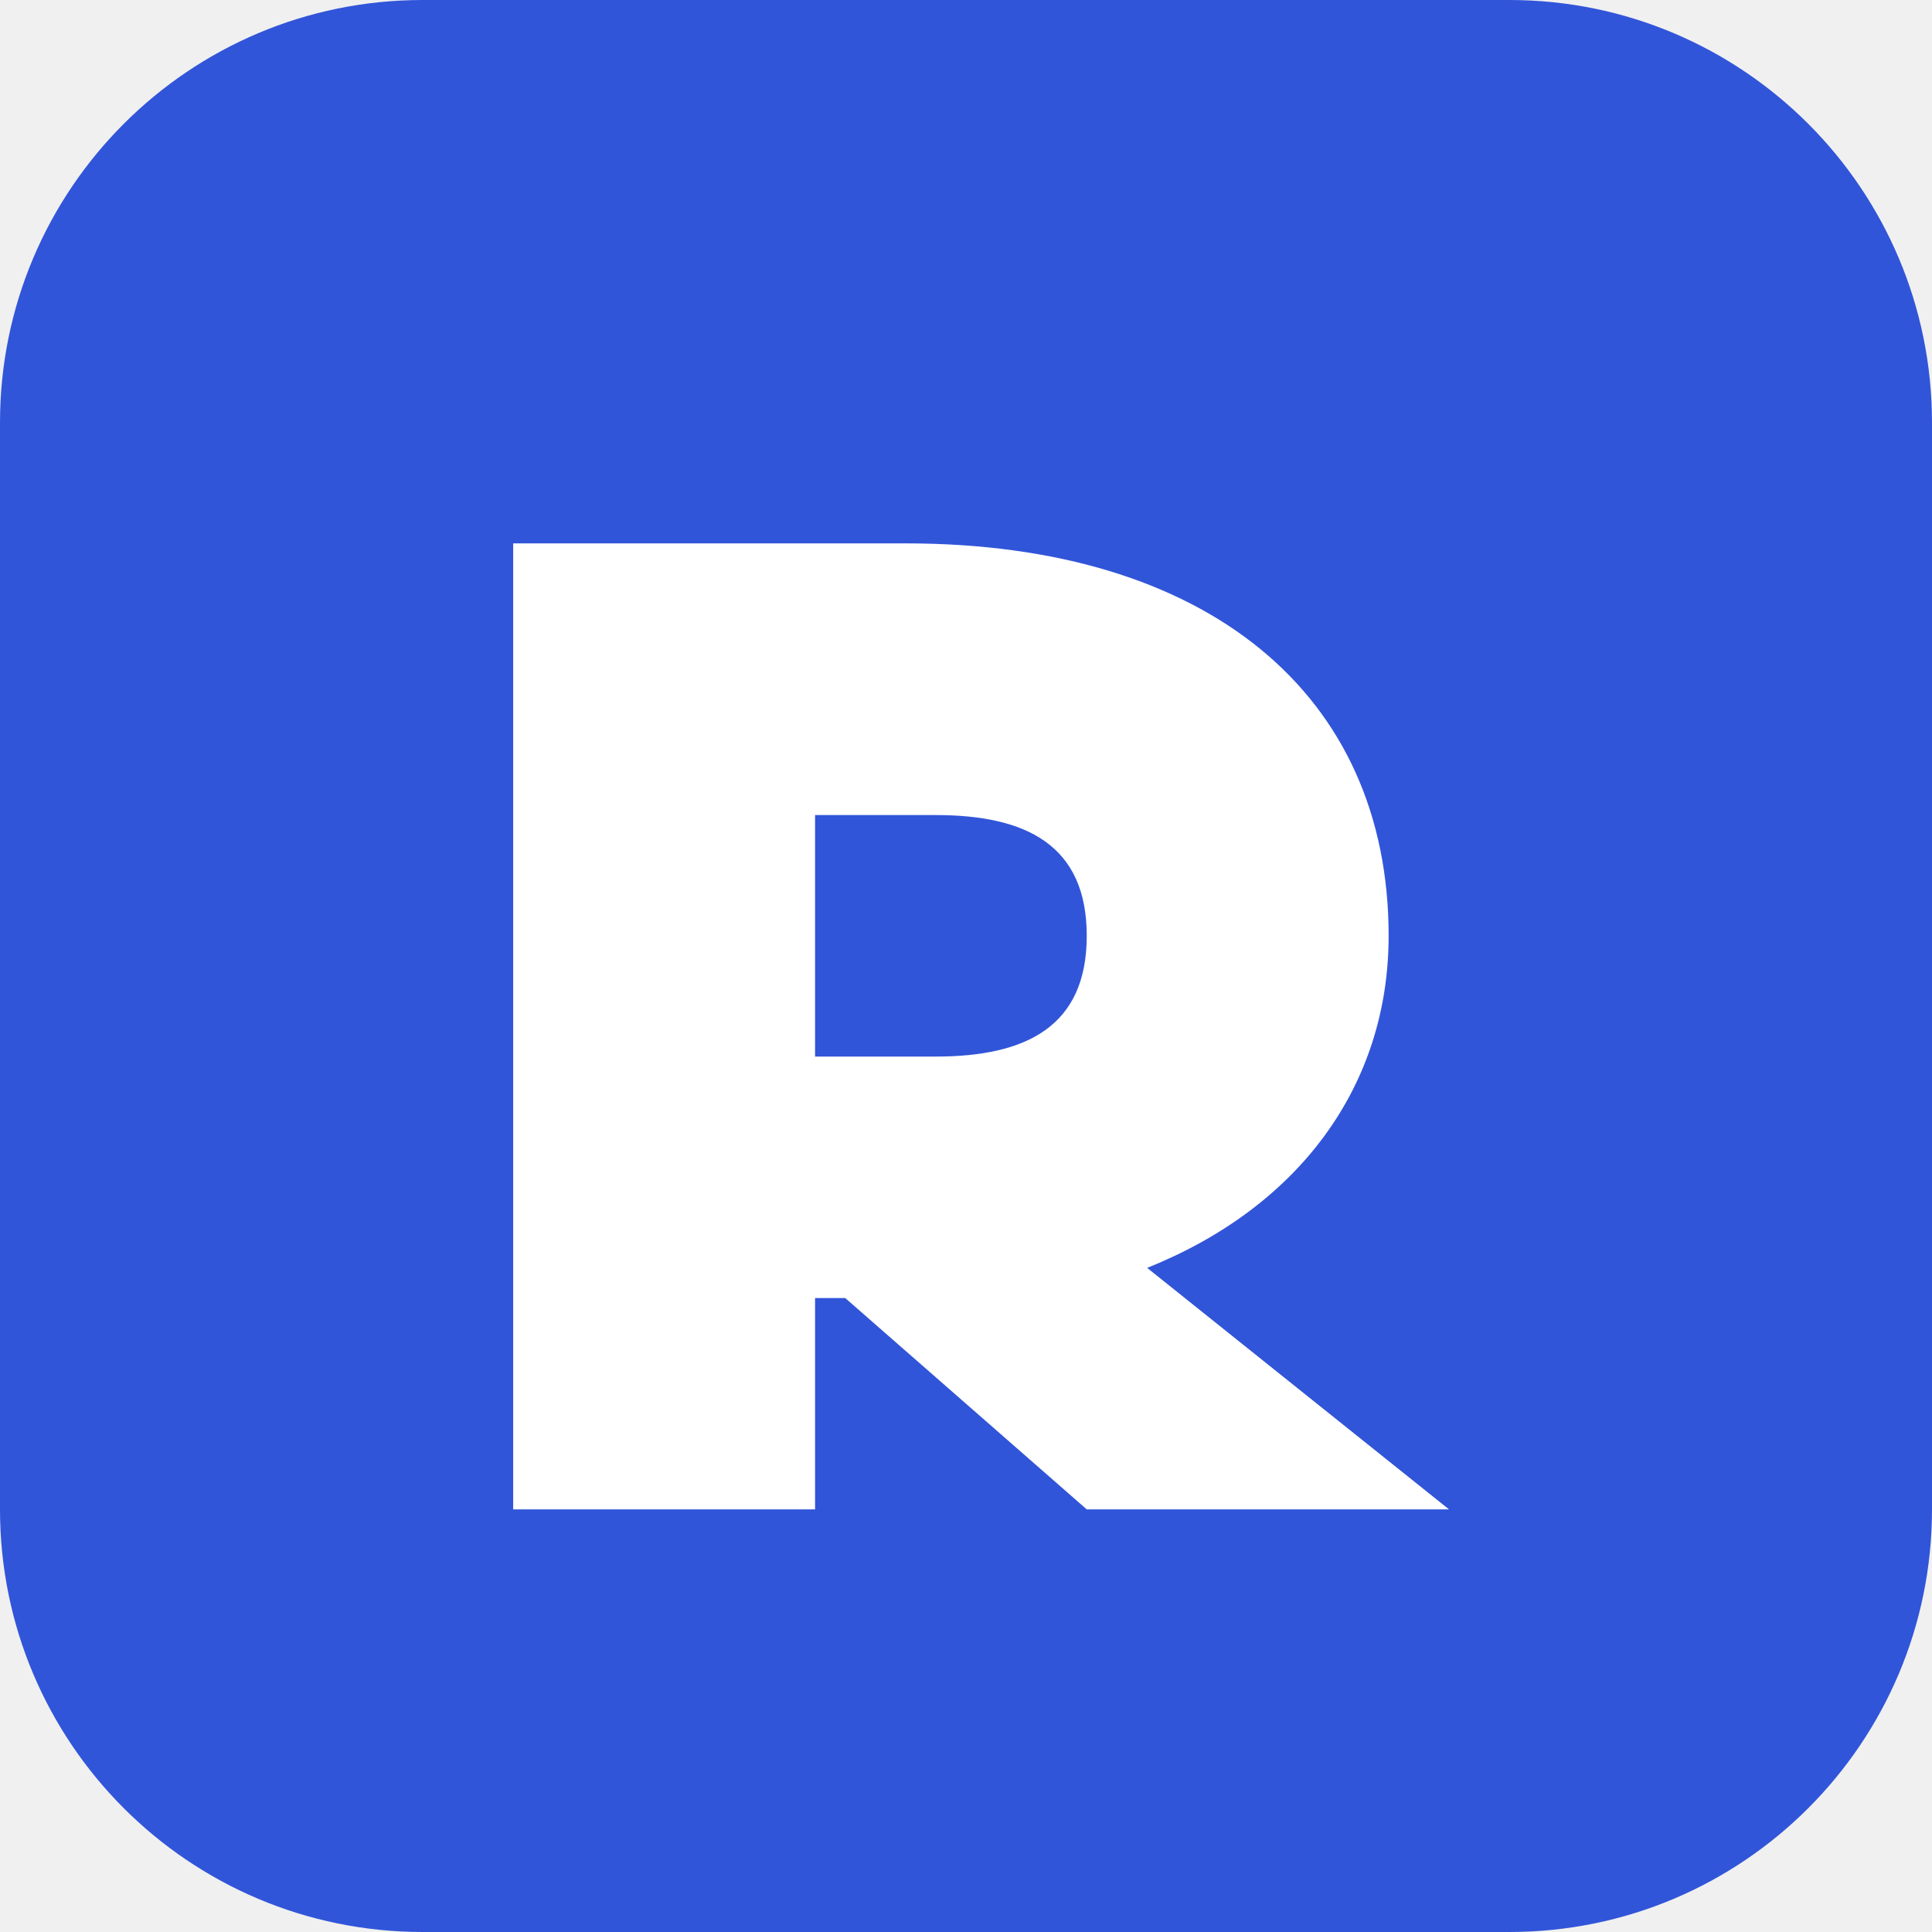
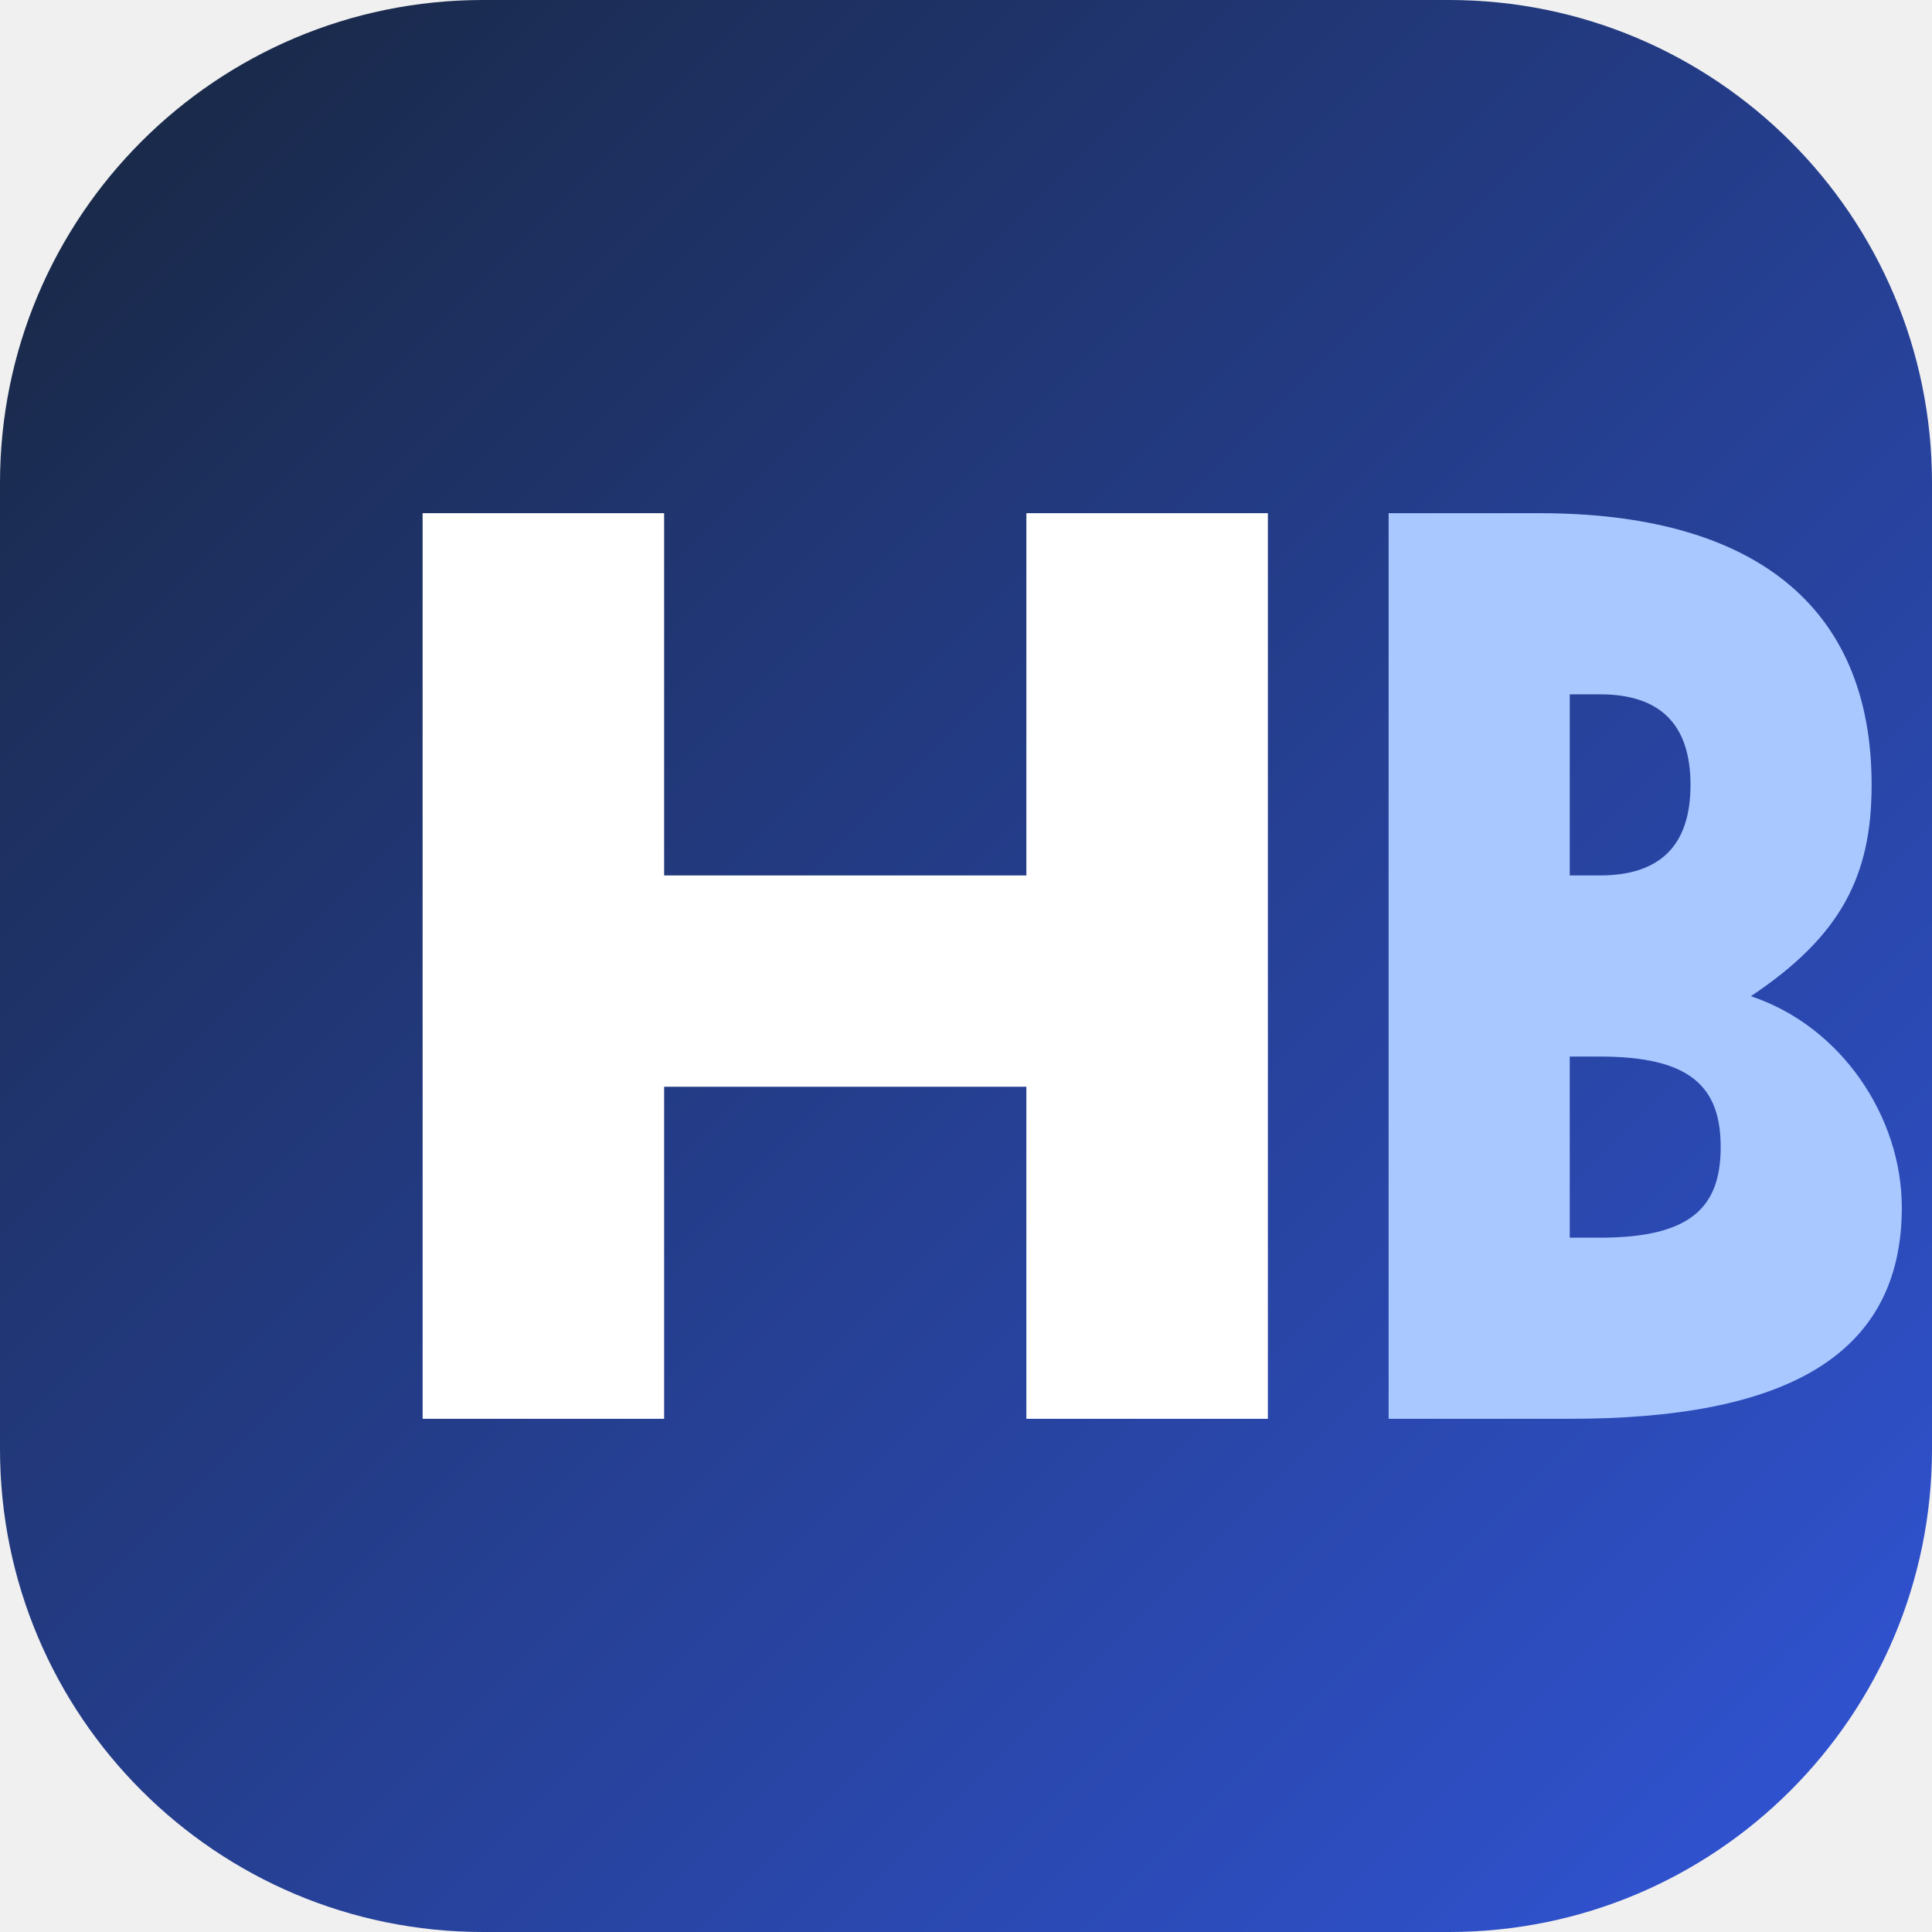
- <svg xmlns="http://www.w3.org/2000/svg" width="64" height="64" viewBox="0 0 64 64">
-   <rect width="64" height="64" rx="14" fill="#3155D9" />
-   <path d="M17 18h13c10 0 16 5 16 13 0 5-3 9-8 11l10 8H36l-8-7h-1v7H17V18zm10 9v8h4c3 0 5-1 5-4s-2-4-5-4h-4z" fill="#fff" />
+ <svg xmlns="http://www.w3.org/2000/svg" width="64" height="64" viewBox="0 0 64 64" role="img" aria-label="Hariom Builds">
+   <defs>
+     <linearGradient id="bg" x1="0" y1="0" x2="1" y2="1">
+       <stop offset="0" stop-color="#18263F" />
+       <stop offset="1" stop-color="#3155D9" />
+     </linearGradient>
+   </defs>
+   <rect width="64" height="64" rx="16" fill="url(#bg)" />
+   <path d="M14 17h8v12h12V17h8v30h-8V36H22v11h-8z" fill="#fff" />
+   <path d="M46 17h5c7 0 11 3 11 9 0 3-1 5-4 7 3 1 5 4 5 7 0 5-4 7-11 7h-6zm7 12c2 0 3-1 3-3s-1-3-3-3h-1v6zm0 12c3 0 4-1 4-3s-1-3-4-3h-1v6z" fill="#A9C8FF" />
</svg>
